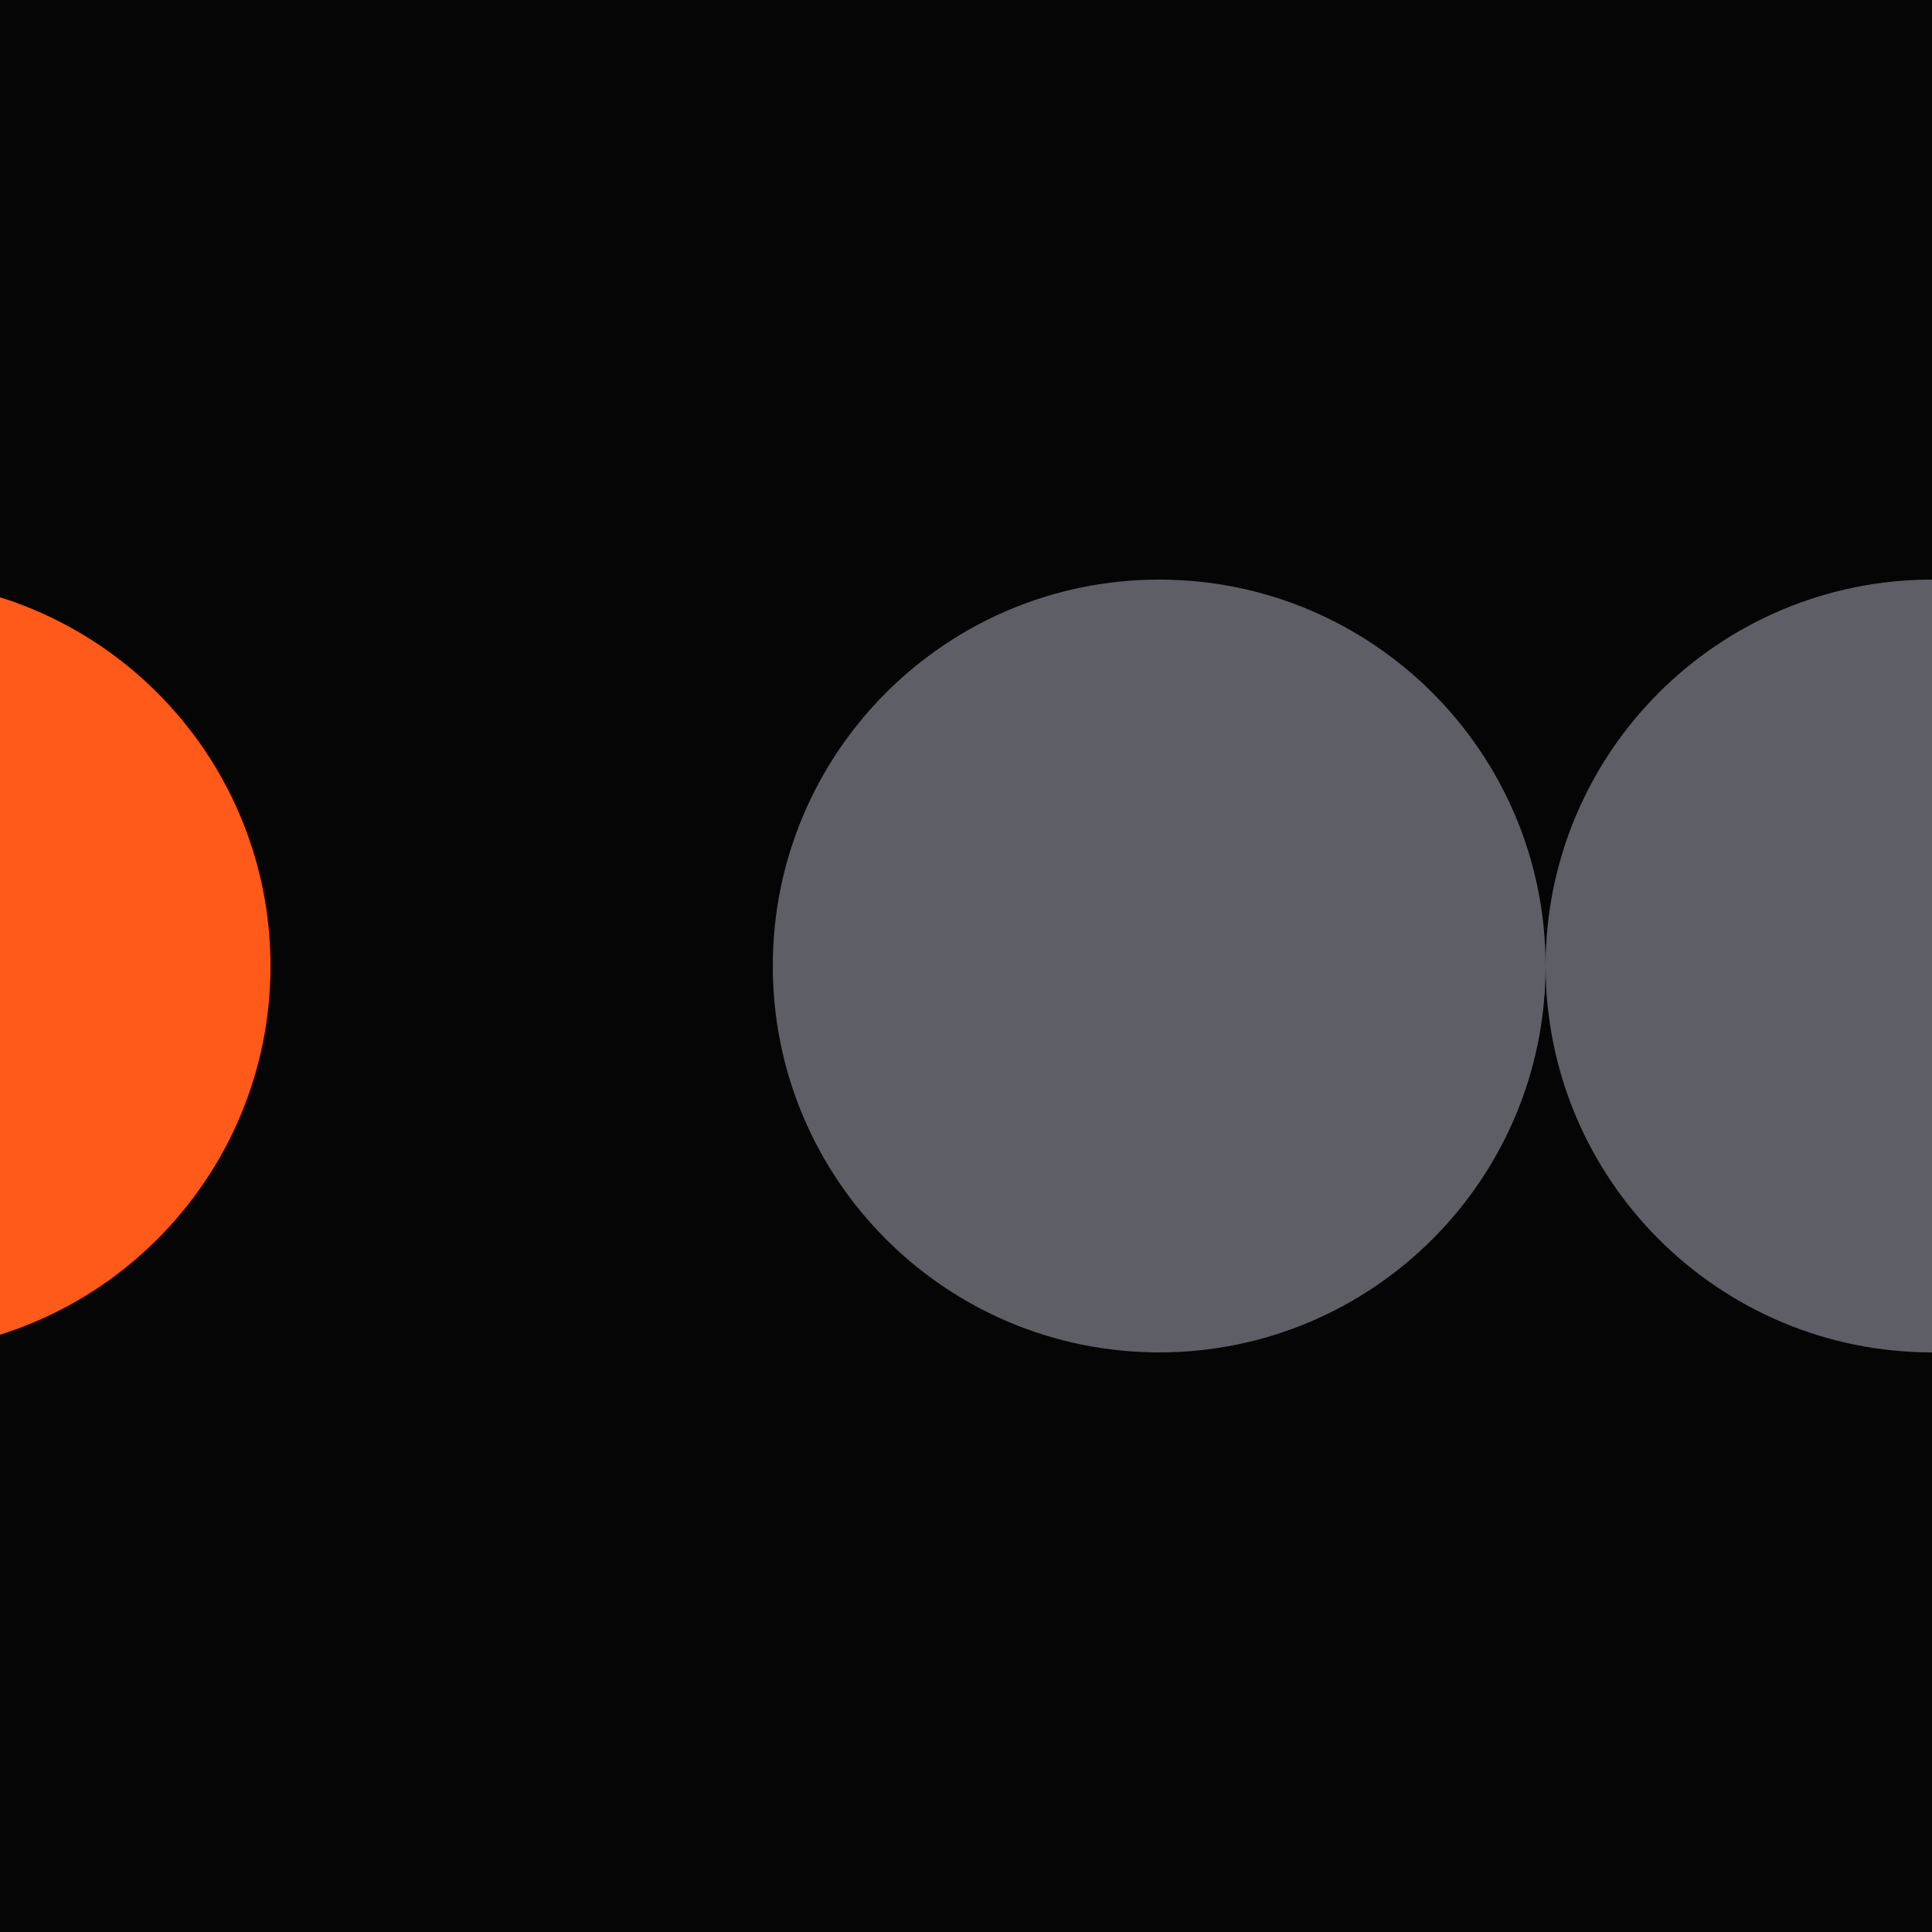
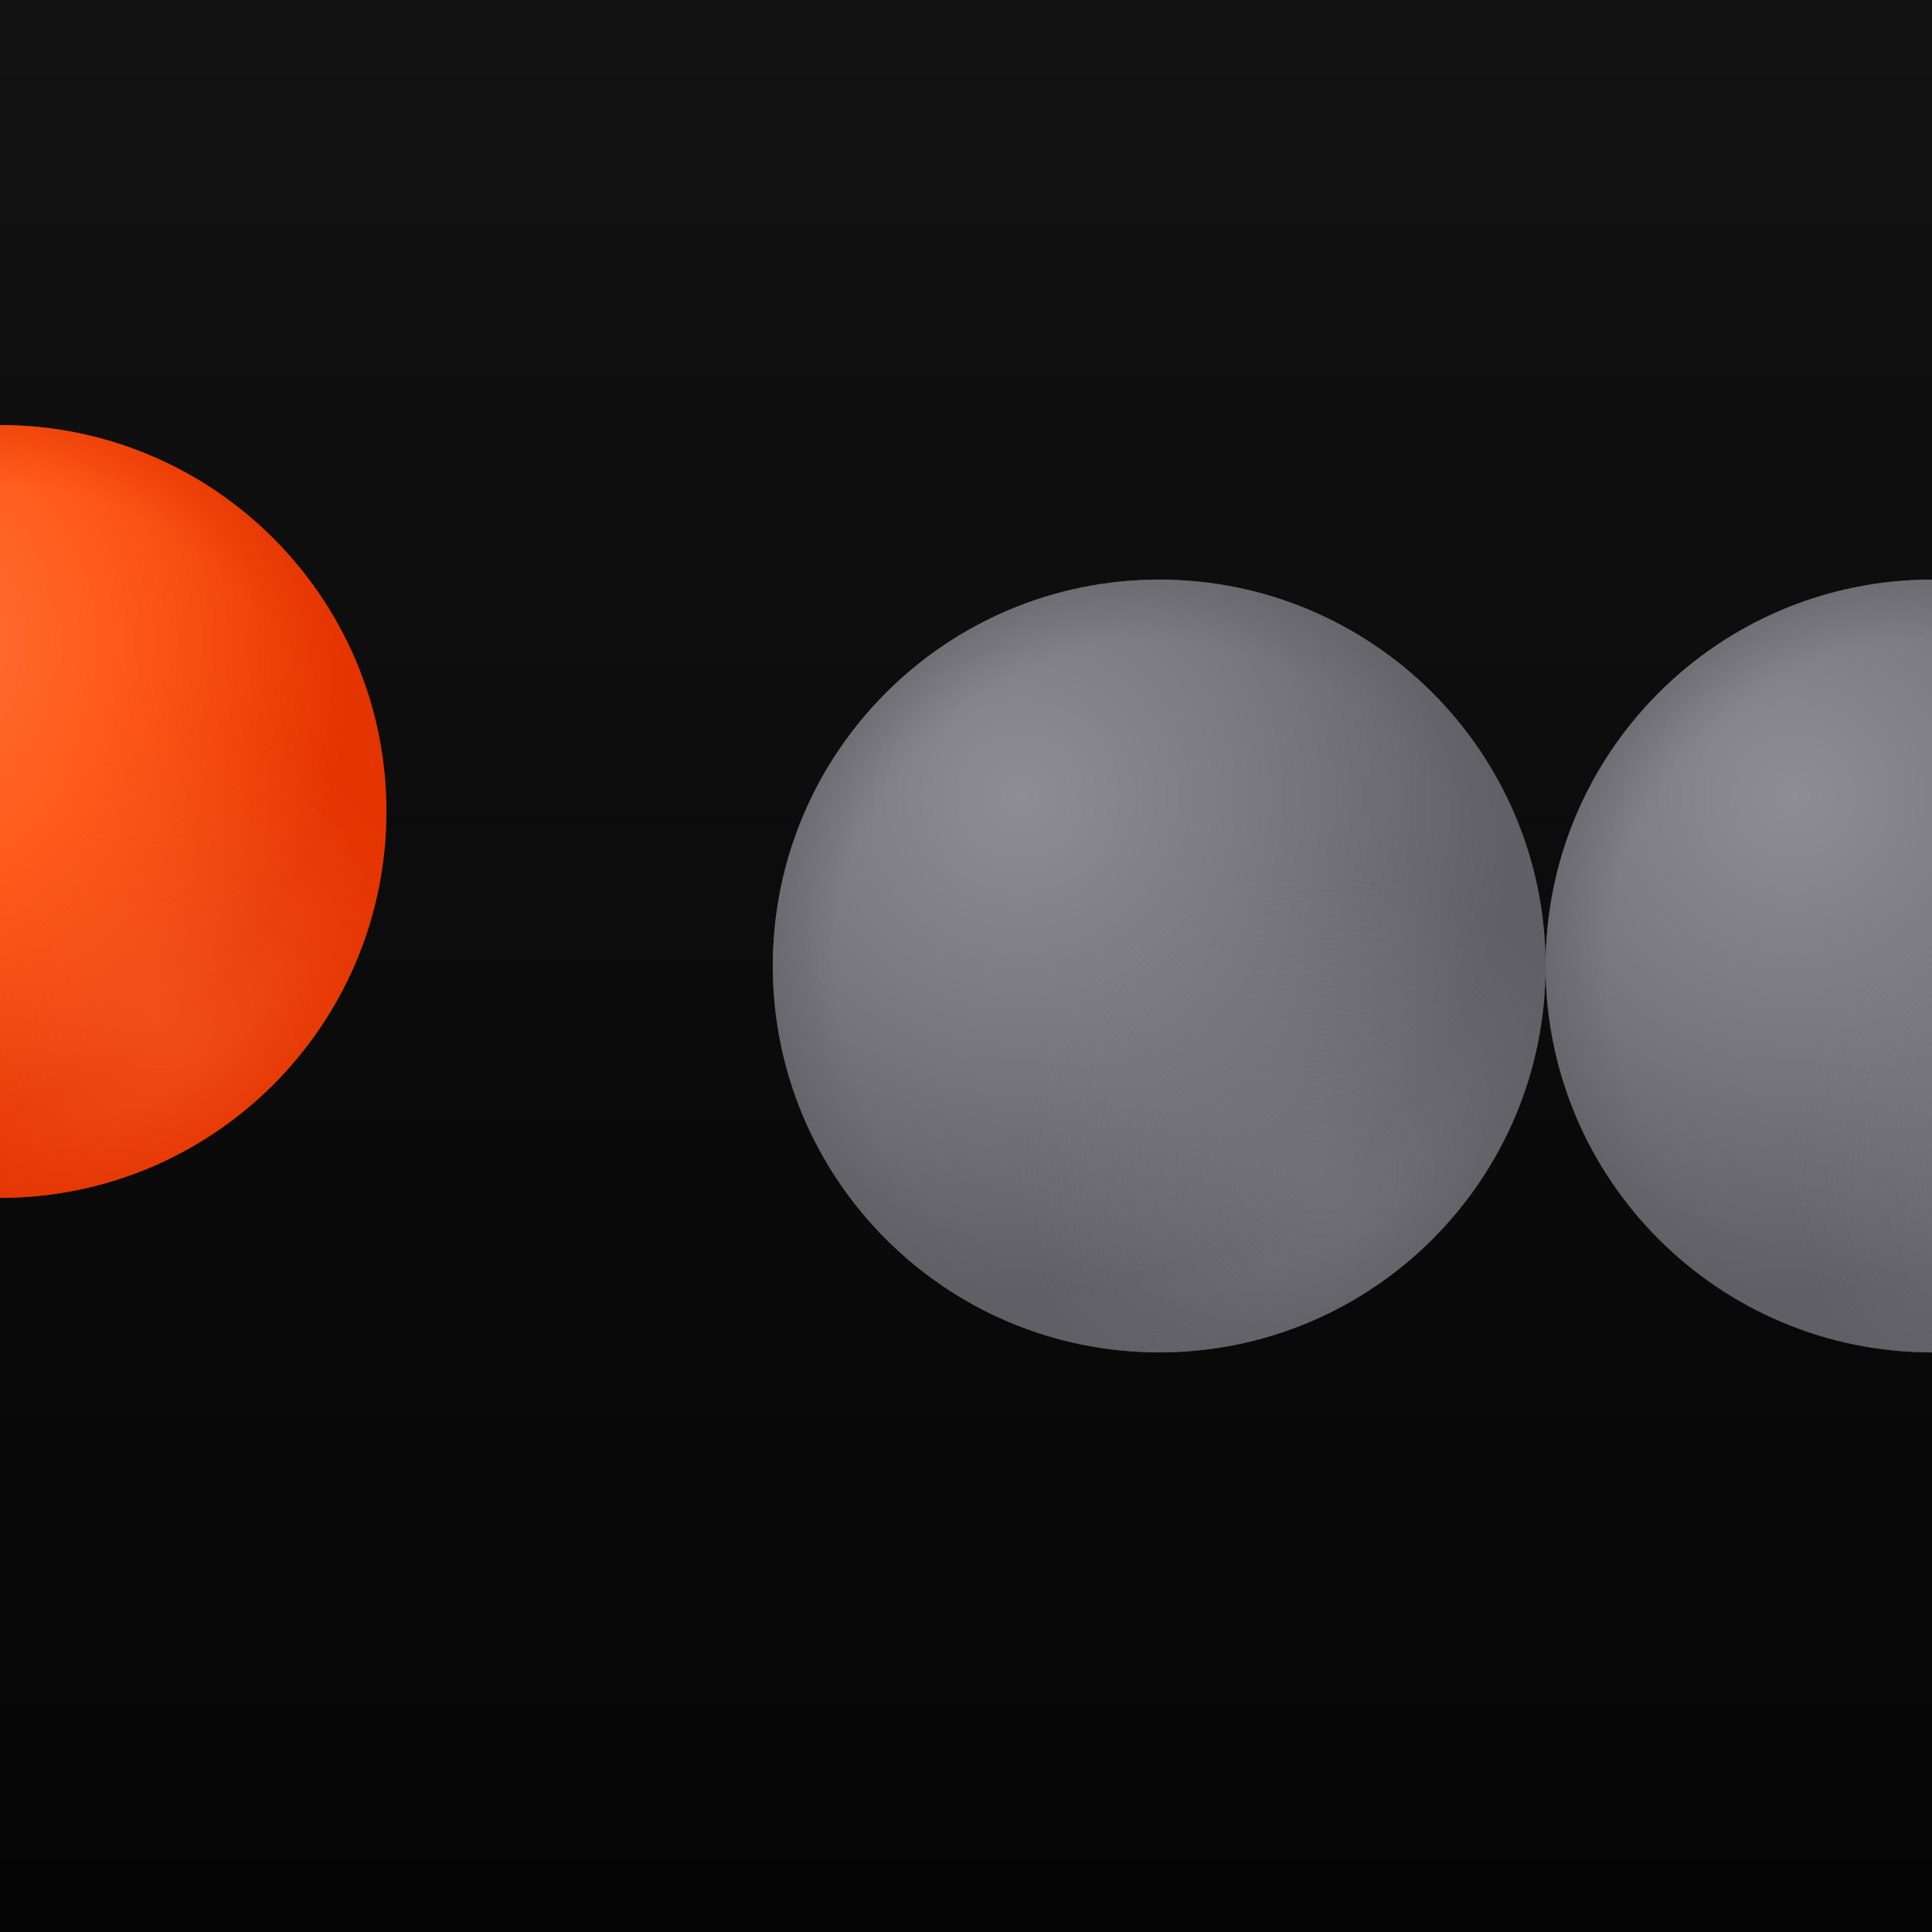
- <svg xmlns="http://www.w3.org/2000/svg" viewBox="0 0 1024 1024">
-   <rect width="1024" height="1024" fill="#050505" />
-   <circle cx="-61.44" cy="512" r="204.8" fill="#FF5A19" />
-   <circle cx="614.4" cy="512" r="204.8" fill="#5E5E66" />
-   <circle cx="1024" cy="512" r="204.8" fill="#5E5E66" />
+ <svg xmlns="http://www.w3.org/2000/svg" width="1024" height="1024" viewBox="0 0 1024 1024">
+   <defs>
+     <linearGradient id="field" x1="0" y1="0" x2="0" y2="1024" gradientUnits="userSpaceOnUse">
+       <stop offset="0" stop-color="#121212" />
+       <stop offset="1" stop-color="#050505" />
+     </linearGradient>
+     <radialGradient id="satin-0-body" gradientUnits="userSpaceOnUse" cx="-73.73" cy="339.97" r="262.14">
+       <stop offset="0" stop-color="#FF7842" />
+       <stop offset="0.52" stop-color="#FF5A19" />
+       <stop offset="1" stop-color="#E43400" />
+     </radialGradient>
+     <radialGradient id="satin-0-bounce" gradientUnits="userSpaceOnUse" cx="86.02" cy="540.67" r="159.74">
+       <stop offset="0" stop-color="#FF7039" stop-opacity="0.42" />
+       <stop offset="1" stop-color="#FF7039" stop-opacity="0" />
+     </radialGradient>
+     <radialGradient id="satin-0-seat" gradientUnits="userSpaceOnUse" cx="0.00" cy="430.08" r="204.80">
+       <stop offset="0.84" stop-color="#E43400" stop-opacity="0" />
+       <stop offset="1" stop-color="#E43400" stop-opacity="0.5" />
+     </radialGradient>
+     <radialGradient id="satin-1-body" gradientUnits="userSpaceOnUse" cx="540.67" cy="421.89" r="262.14">
+       <stop offset="0" stop-color="#8D8D93" />
+       <stop offset="0.52" stop-color="#77777D" />
+       <stop offset="1" stop-color="#5F5F65" />
+     </radialGradient>
+     <radialGradient id="satin-1-bounce" gradientUnits="userSpaceOnUse" cx="700.42" cy="622.59" r="159.74">
+       <stop offset="0" stop-color="#87878D" stop-opacity="0.42" />
+       <stop offset="1" stop-color="#87878D" stop-opacity="0" />
+     </radialGradient>
+     <radialGradient id="satin-1-seat" gradientUnits="userSpaceOnUse" cx="614.40" cy="512.00" r="204.80">
+       <stop offset="0.84" stop-color="#5F5F65" stop-opacity="0" />
+       <stop offset="1" stop-color="#5F5F65" stop-opacity="0.5" />
+     </radialGradient>
+     <radialGradient id="satin-2-body" gradientUnits="userSpaceOnUse" cx="950.27" cy="421.89" r="262.14">
+       <stop offset="0" stop-color="#8D8D93" />
+       <stop offset="0.52" stop-color="#77777D" />
+       <stop offset="1" stop-color="#5F5F65" />
+     </radialGradient>
+     <radialGradient id="satin-2-bounce" gradientUnits="userSpaceOnUse" cx="1110.02" cy="622.59" r="159.74">
+       <stop offset="0" stop-color="#87878D" stop-opacity="0.42" />
+       <stop offset="1" stop-color="#87878D" stop-opacity="0" />
+     </radialGradient>
+     <radialGradient id="satin-2-seat" gradientUnits="userSpaceOnUse" cx="1024.00" cy="512.00" r="204.80">
+       <stop offset="0.84" stop-color="#5F5F65" stop-opacity="0" />
+       <stop offset="1" stop-color="#5F5F65" stop-opacity="0.5" />
+     </radialGradient>
+   </defs>
+   <rect width="1024" height="1024" fill="url(#field)" />
+   <circle cx="0" cy="430.08" r="204.8" fill="url(#satin-0-body)" />
+   <circle cx="0" cy="430.08" r="204.8" fill="url(#satin-0-bounce)" />
+   <circle cx="0" cy="430.08" r="204.8" fill="url(#satin-0-seat)" />
+   <circle cx="614.4" cy="512" r="204.8" fill="url(#satin-1-body)" />
+   <circle cx="614.4" cy="512" r="204.8" fill="url(#satin-1-bounce)" />
+   <circle cx="614.4" cy="512" r="204.8" fill="url(#satin-1-seat)" />
+   <circle cx="1024" cy="512" r="204.8" fill="url(#satin-2-body)" />
+   <circle cx="1024" cy="512" r="204.8" fill="url(#satin-2-bounce)" />
+   <circle cx="1024" cy="512" r="204.8" fill="url(#satin-2-seat)" />
</svg>
